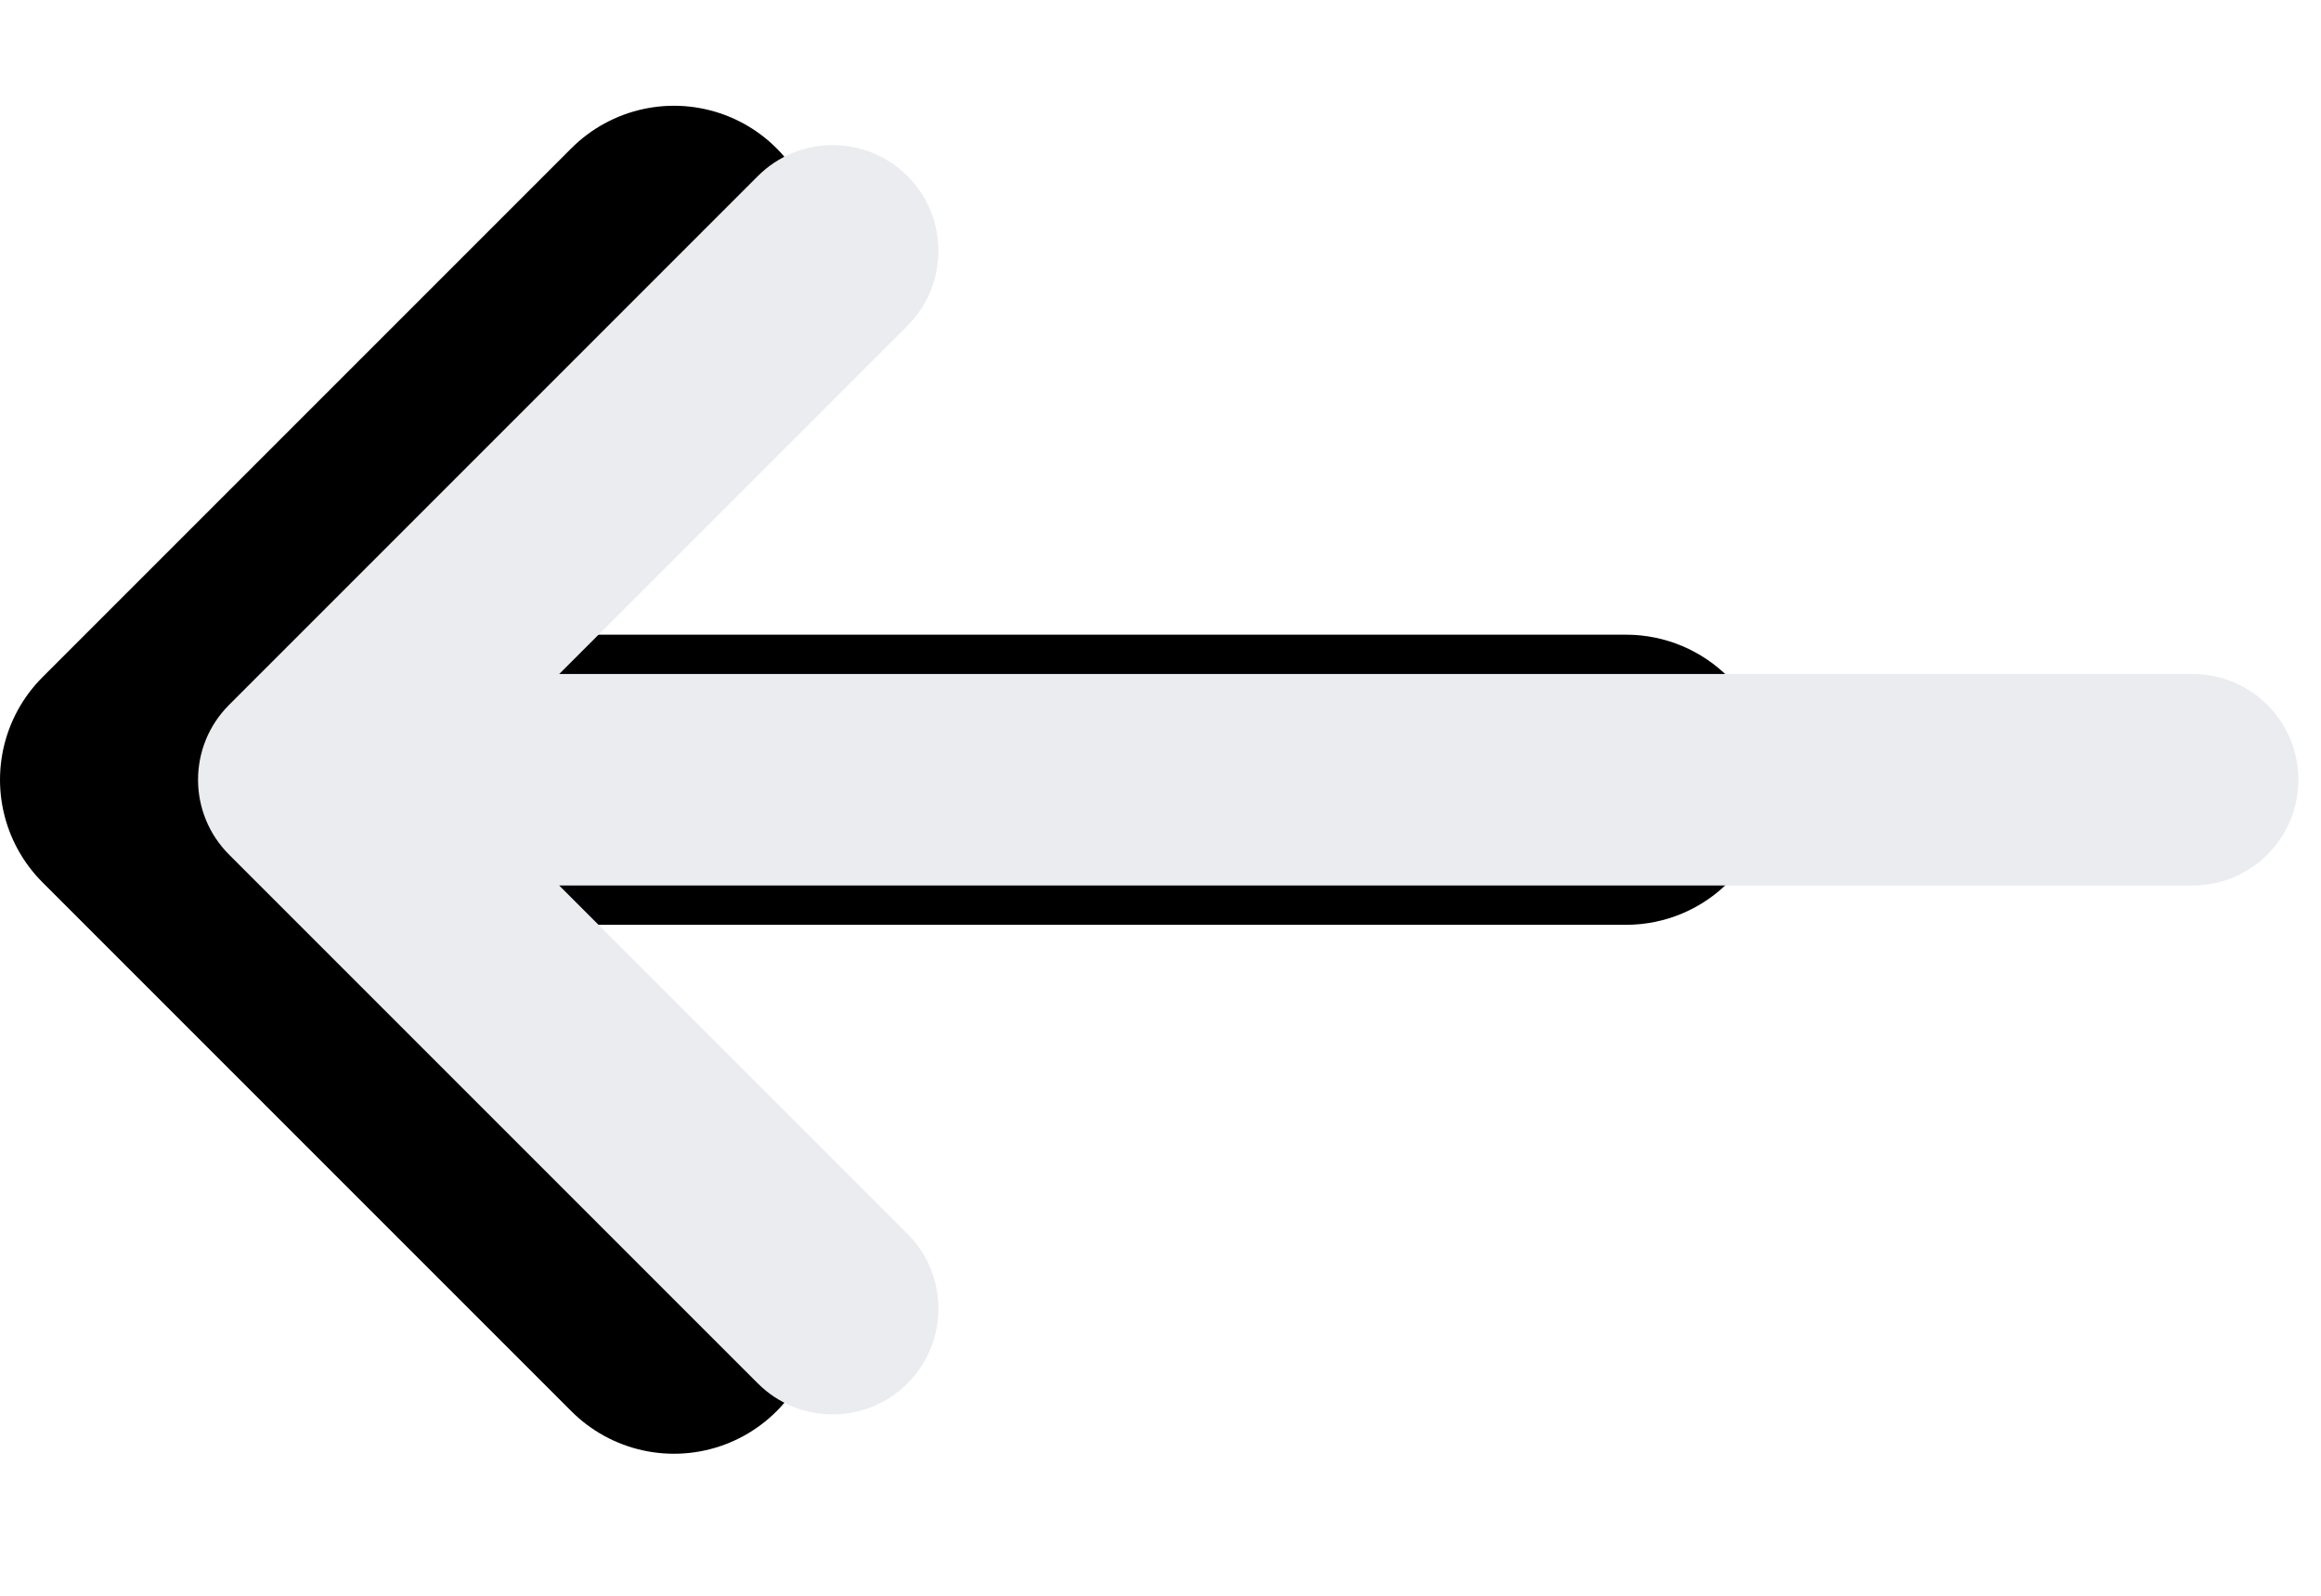
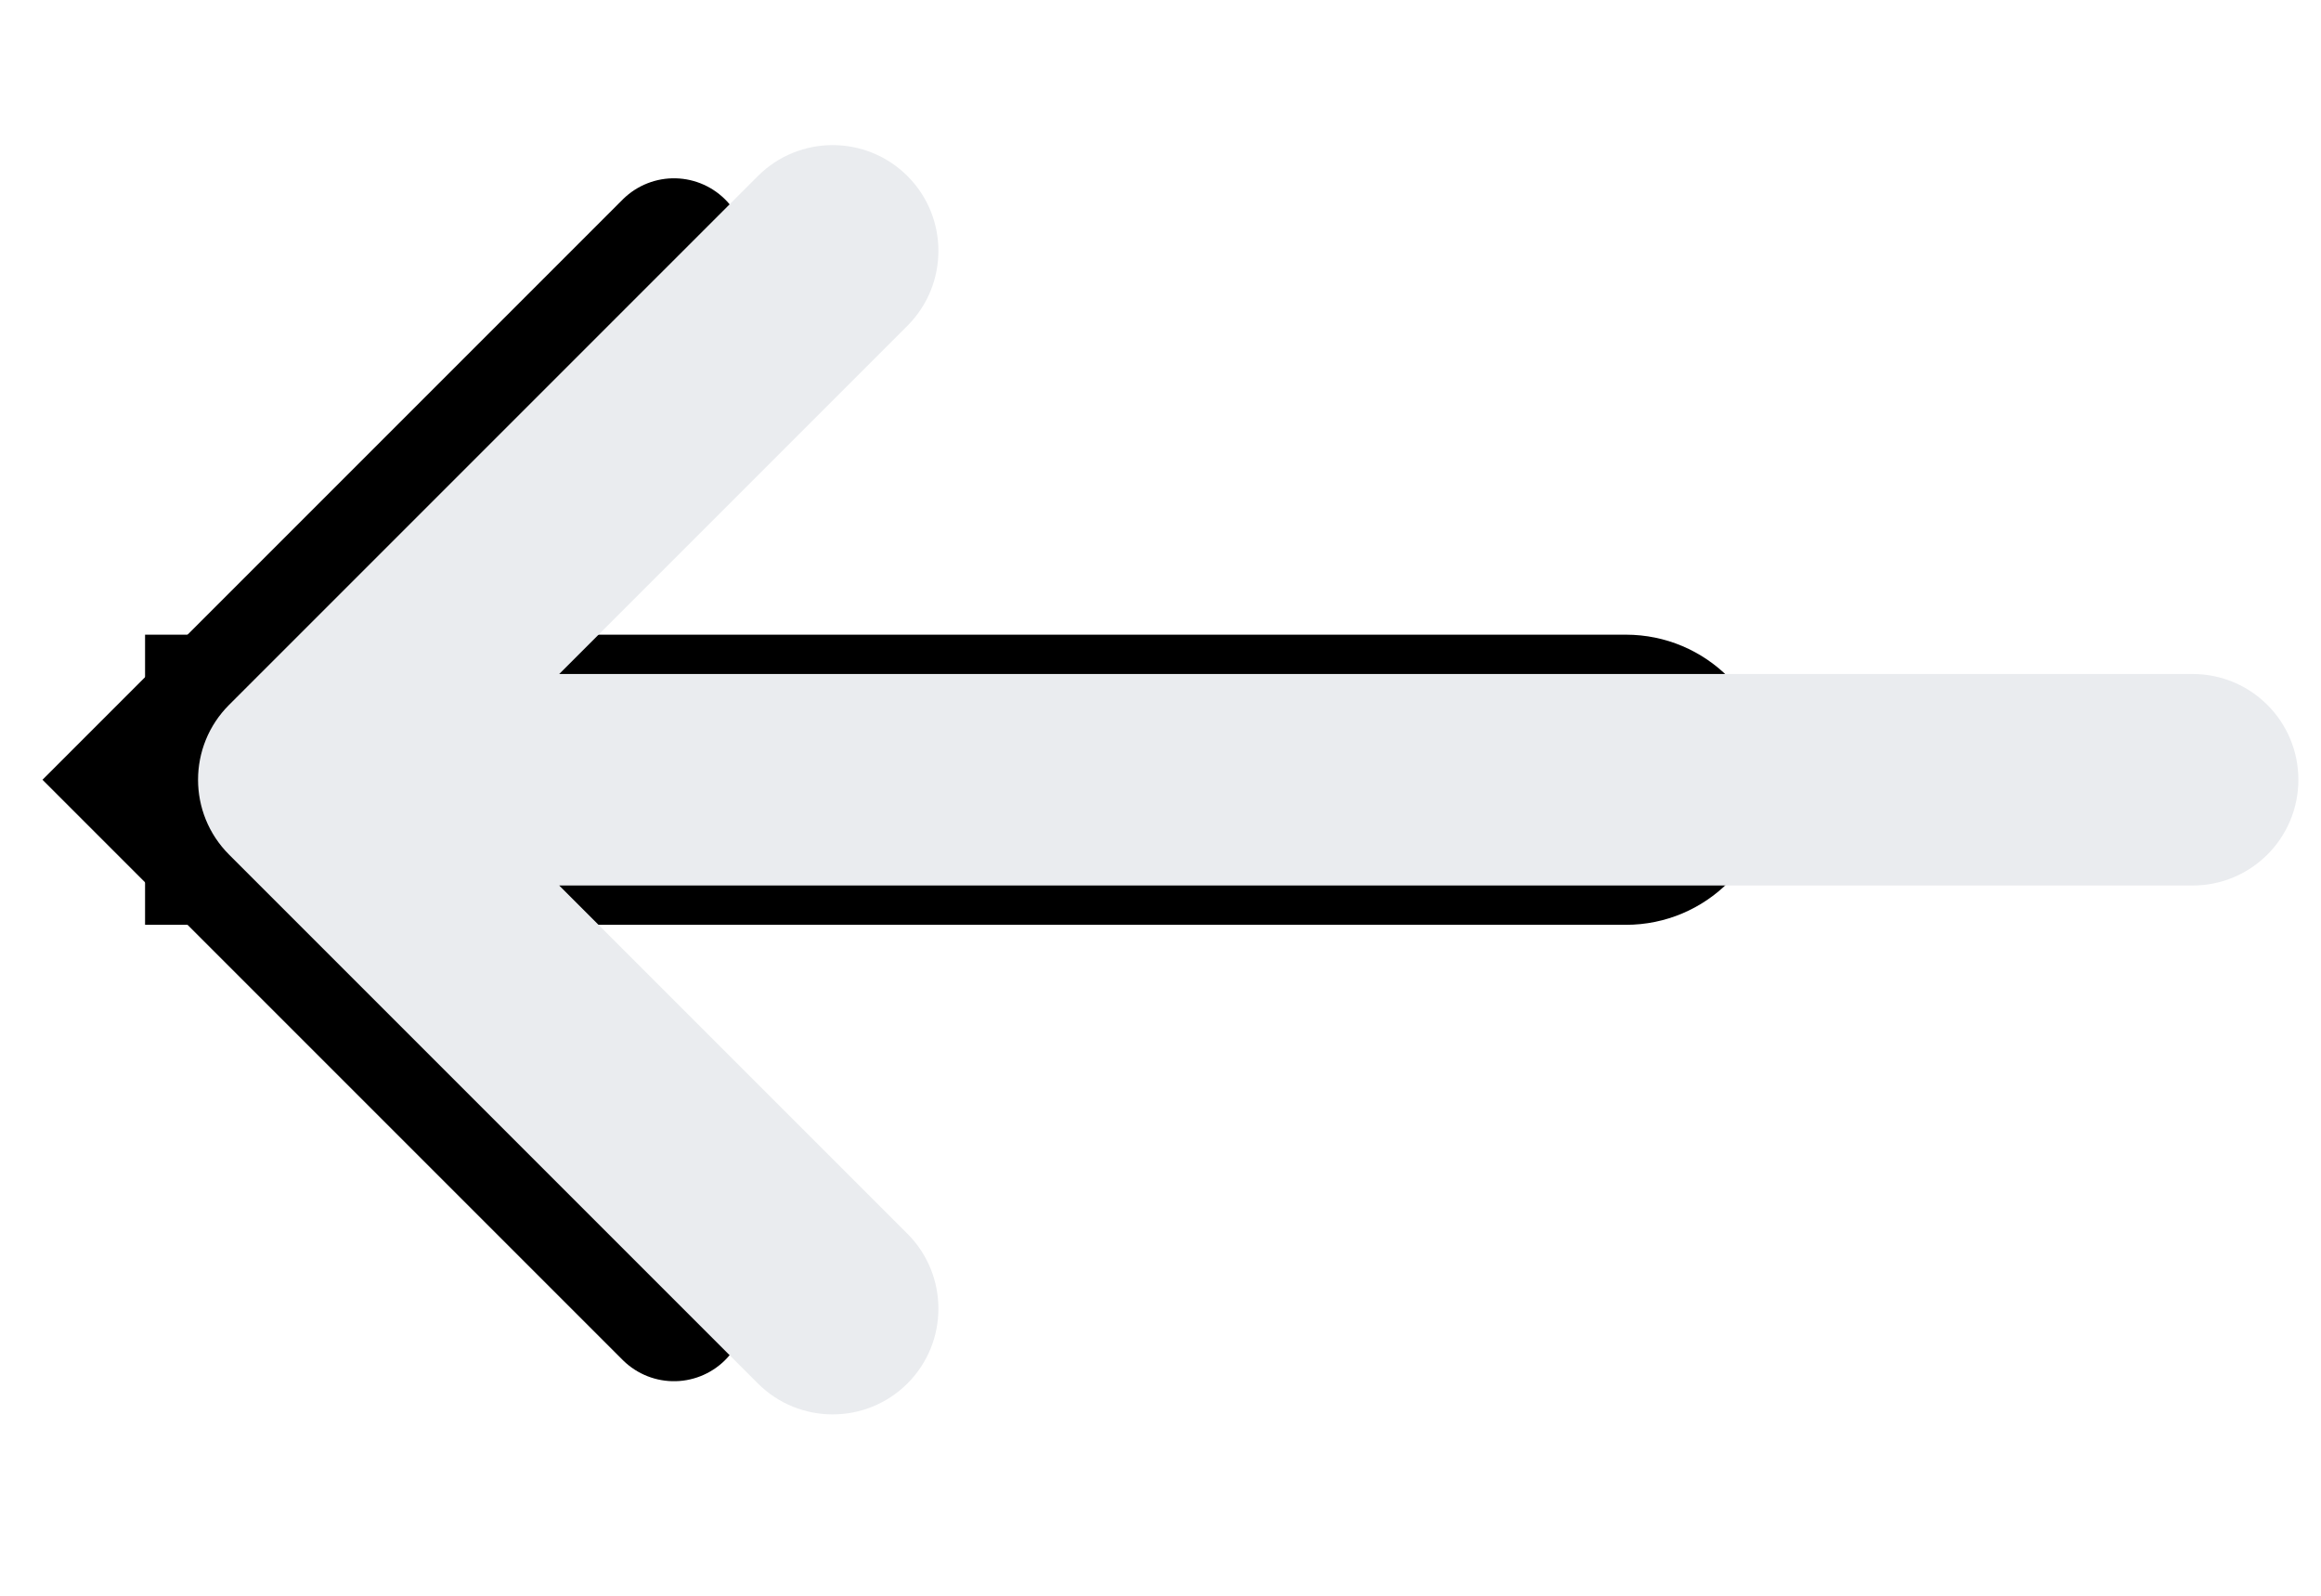
<svg xmlns="http://www.w3.org/2000/svg" width="16" height="11" viewBox="0 0 16 11" fill="none">
  <g id="Group 5399">
    <path id="Vector" d="M11.208 4.375C11.761 4.375 12.208 4.823 12.208 5.375C12.208 5.927 11.761 6.375 11.208 6.375L11.208 4.375ZM11.208 6.375L1 6.375L1 4.375L11.208 4.375L11.208 6.375Z" fill="black" />
-     <path id="Vecror" d="M4.646 9.021L1 5.375L4.646 1.729" stroke="black" stroke-width="2" stroke-linecap="round" stroke-linejoin="round" />
+     <path id="Vecror" d="M4.646 9.021L1 5.375L4.646 1.729" stroke="black" strokeWidth="2" stroke-linecap="round" strokeLinejoin="round" />
    <path id="Vector_2" d="M6.256 8.505C6.54 8.79 6.54 9.252 6.256 9.536C5.971 9.821 5.509 9.821 5.224 9.536L1.579 5.891C1.294 5.606 1.294 5.144 1.579 4.859L5.224 1.214C5.509 0.929 5.971 0.929 6.256 1.214C6.54 1.498 6.54 1.96 6.256 2.245L3.855 4.646L15.115 4.646C15.518 4.646 15.844 4.972 15.844 5.375C15.844 5.778 15.518 6.104 15.115 6.104L3.855 6.104L6.256 8.505Z" fill="#EAECEF" />
  </g>
</svg>
